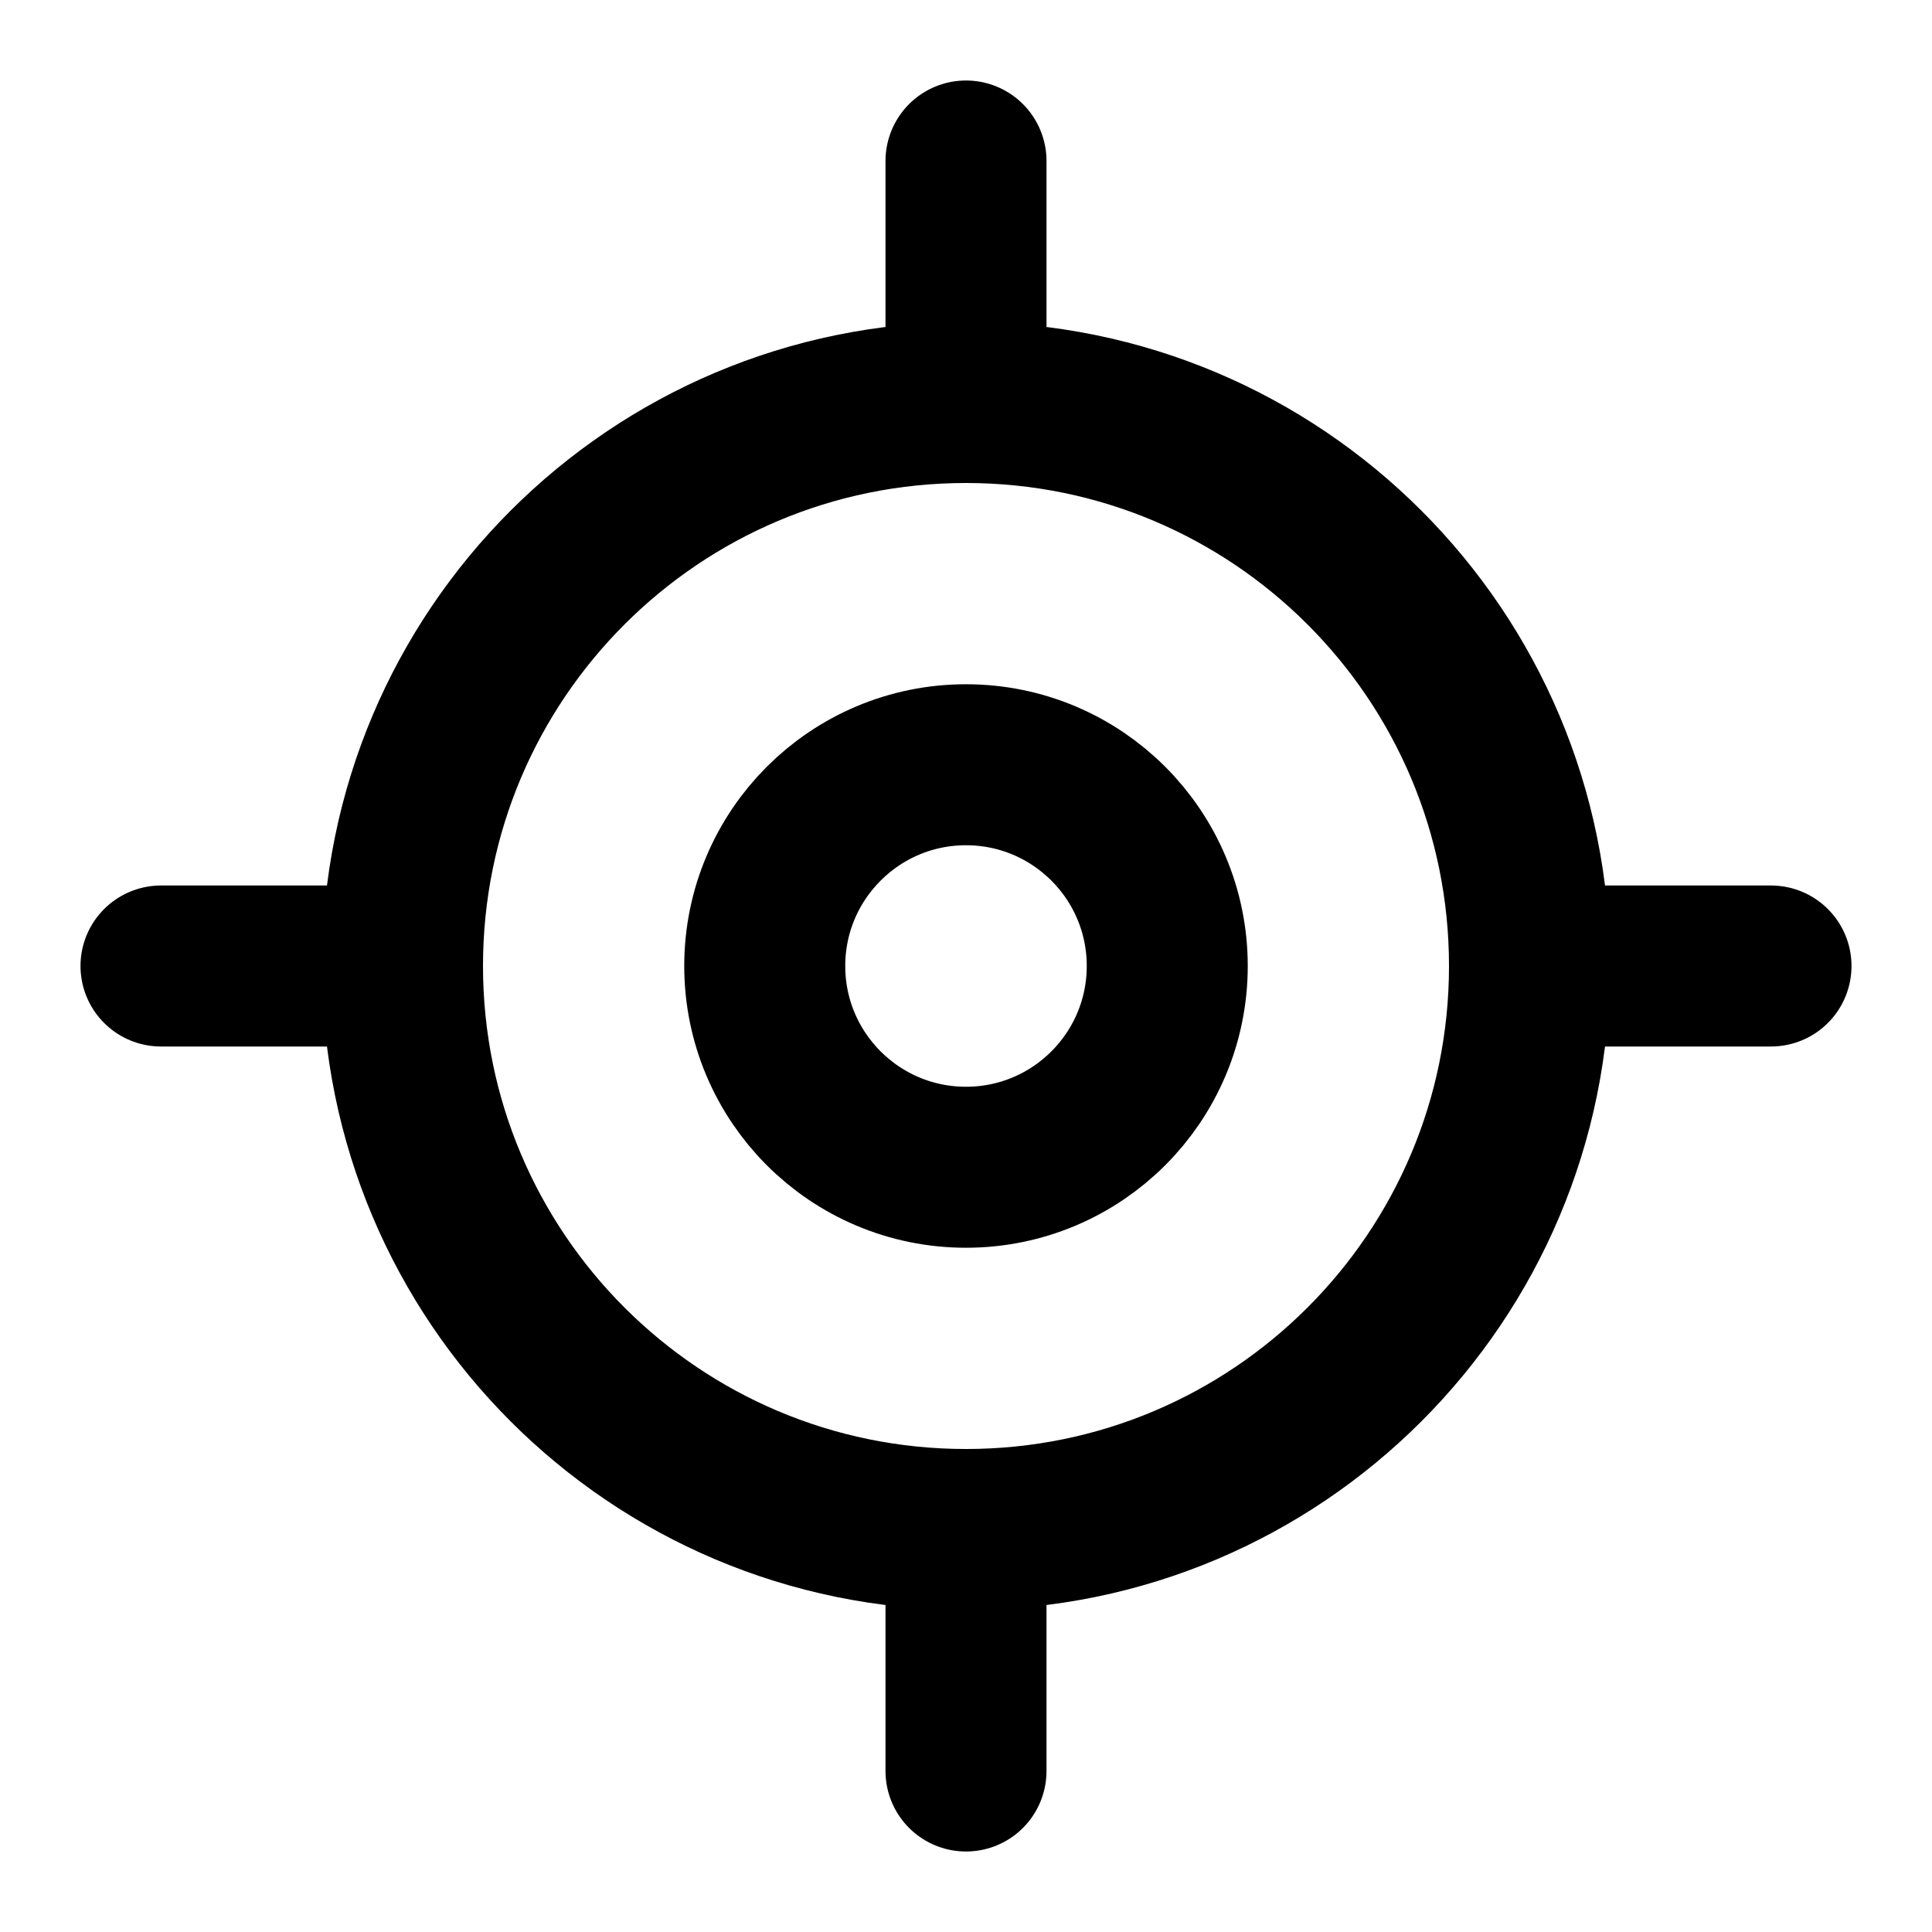
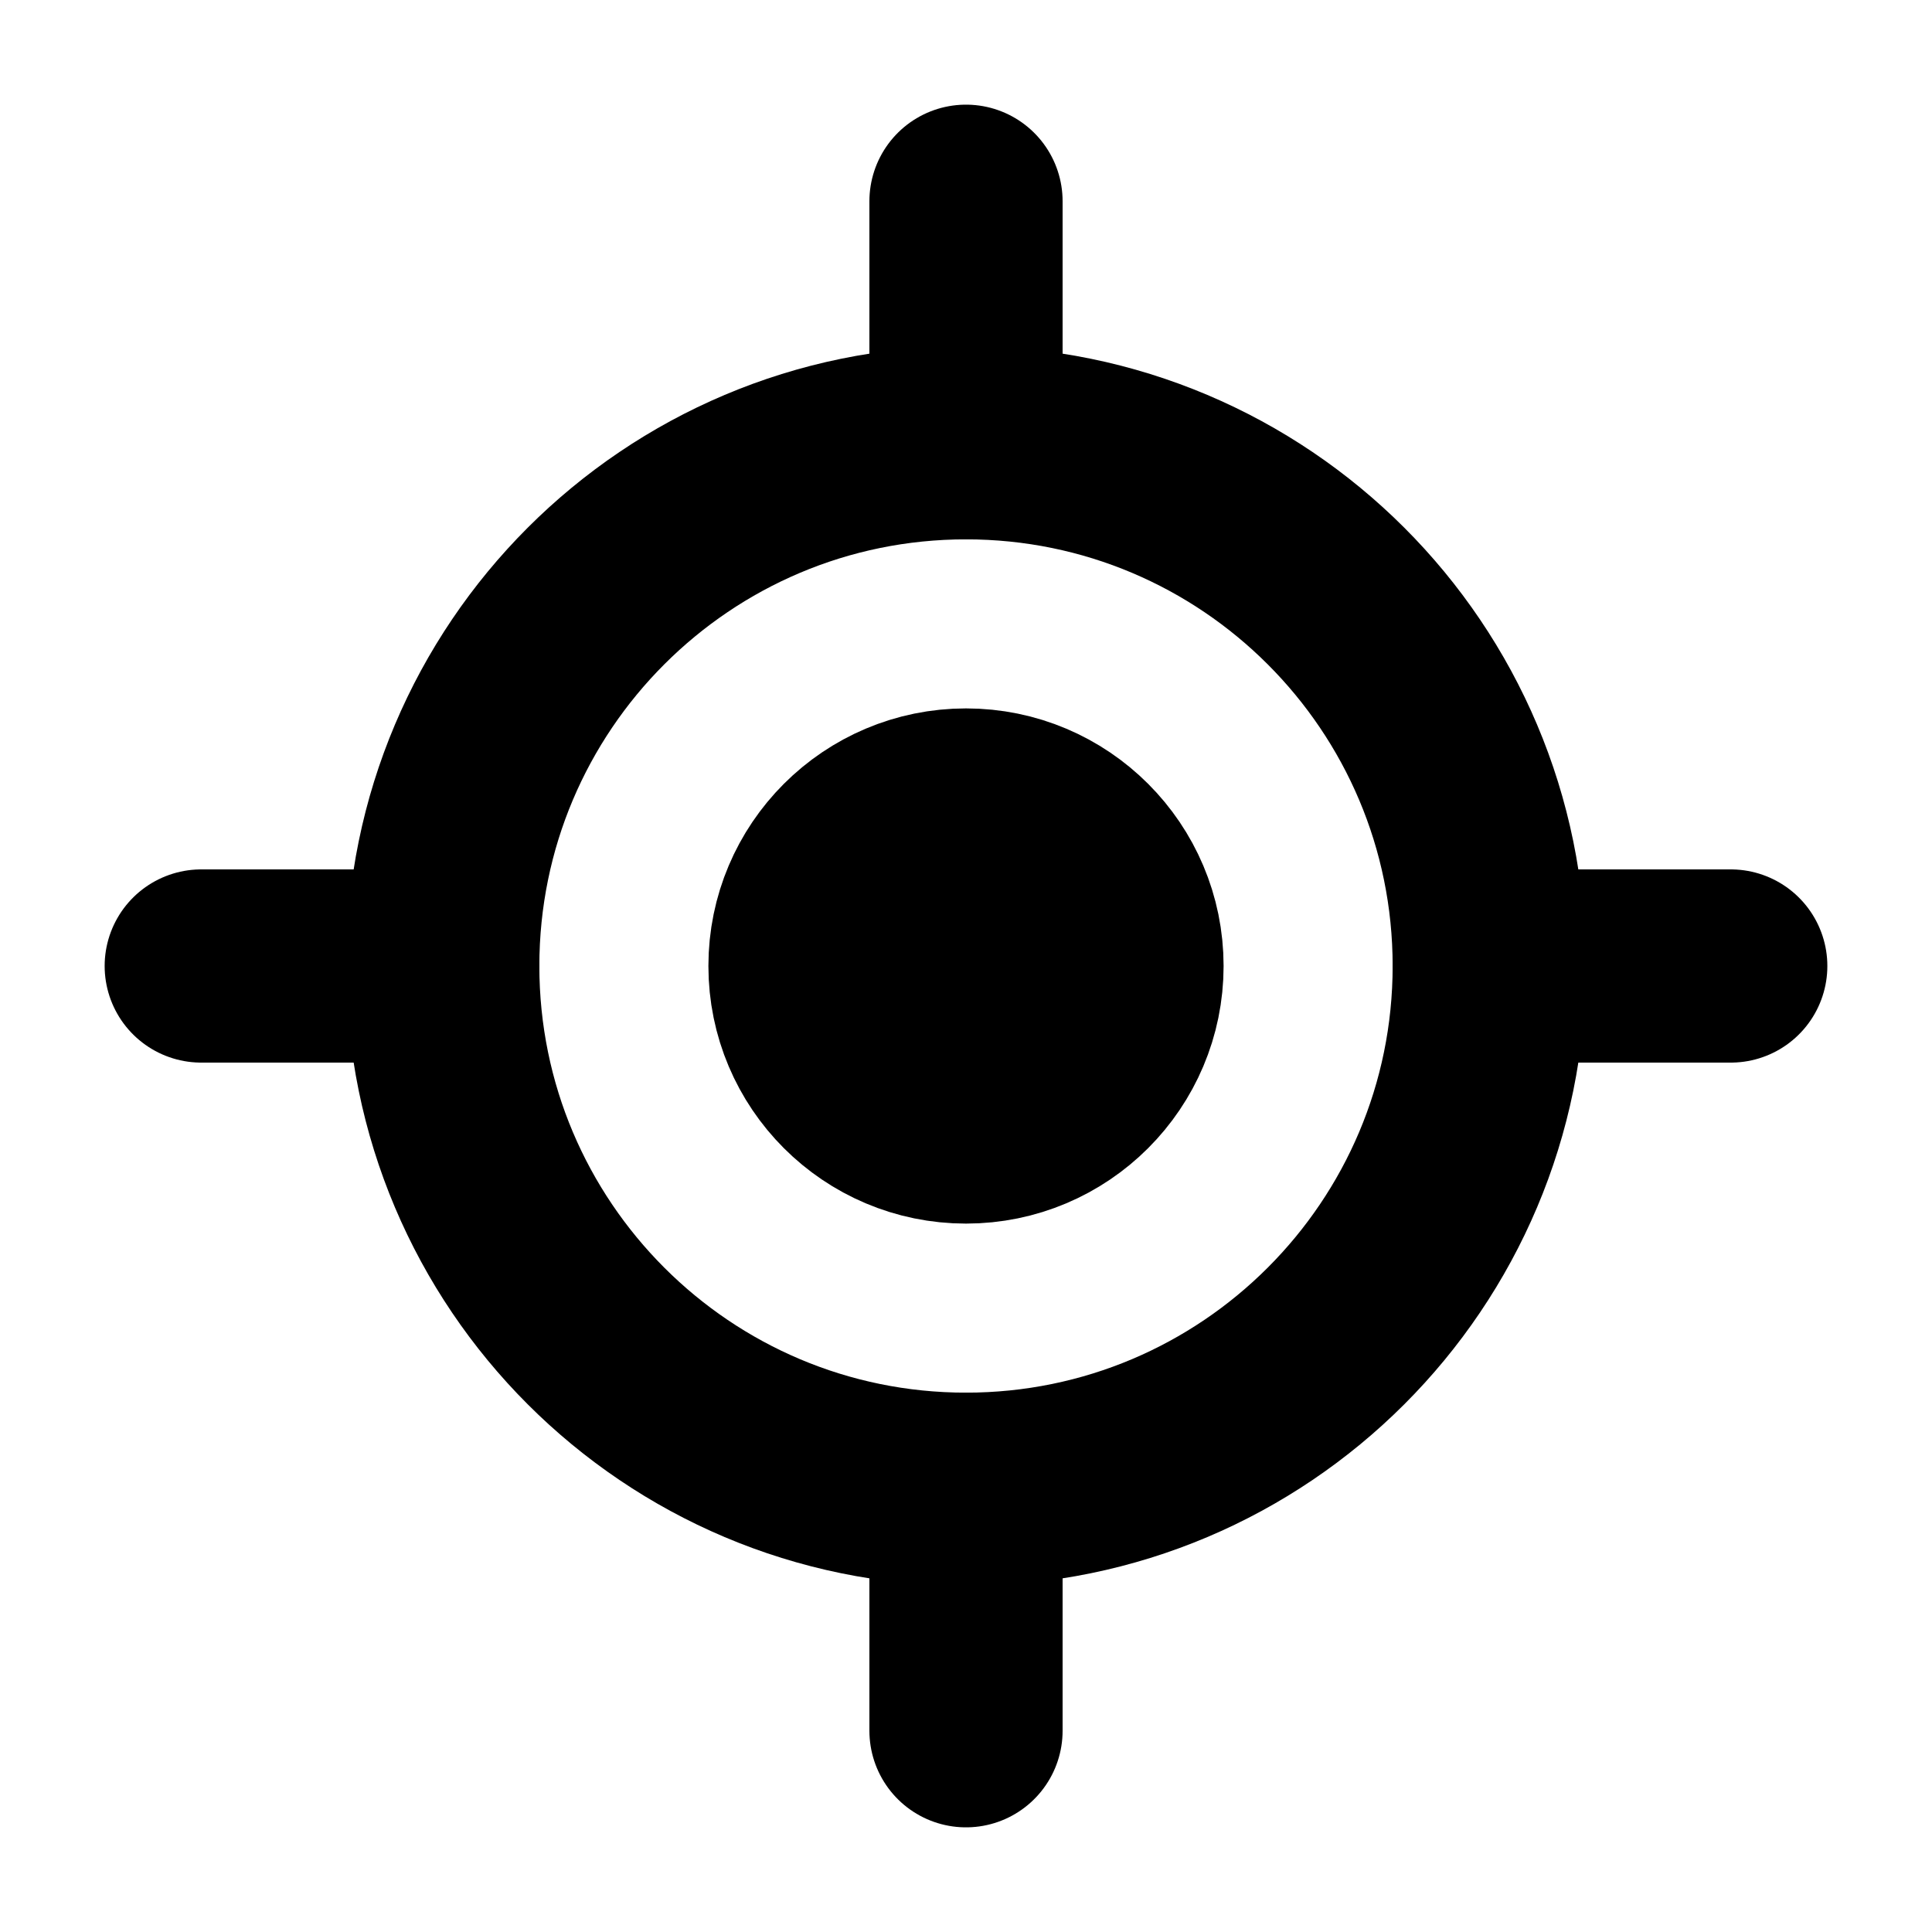
- <svg xmlns="http://www.w3.org/2000/svg" viewBox="0 0 24 24" width="24" height="24" fill="none" stroke="currentColor" stroke-width="2" stroke-linecap="round" stroke-linejoin="round">
-   <circle cx="12" cy="12" r="7" />
-   <circle cx="12" cy="12" r="2.5" />
-   <path d="M12 2v3M12 19v3M2 12h3M19 12h3" />
+ <svg xmlns="http://www.w3.org/2000/svg" viewBox="0 0 24 24" width="24" height="24" fill="none" stroke="currentColor" stroke-width="2.4" stroke-linecap="round" stroke-linejoin="round">
+   <circle cx="12" cy="12" r="6.5" />
+   <circle cx="12" cy="12" r="2" fill="currentColor" />
+   <path d="M12 2.5v3M12 18.5v3M2.5 12h3M18.5 12h3" />
</svg>
